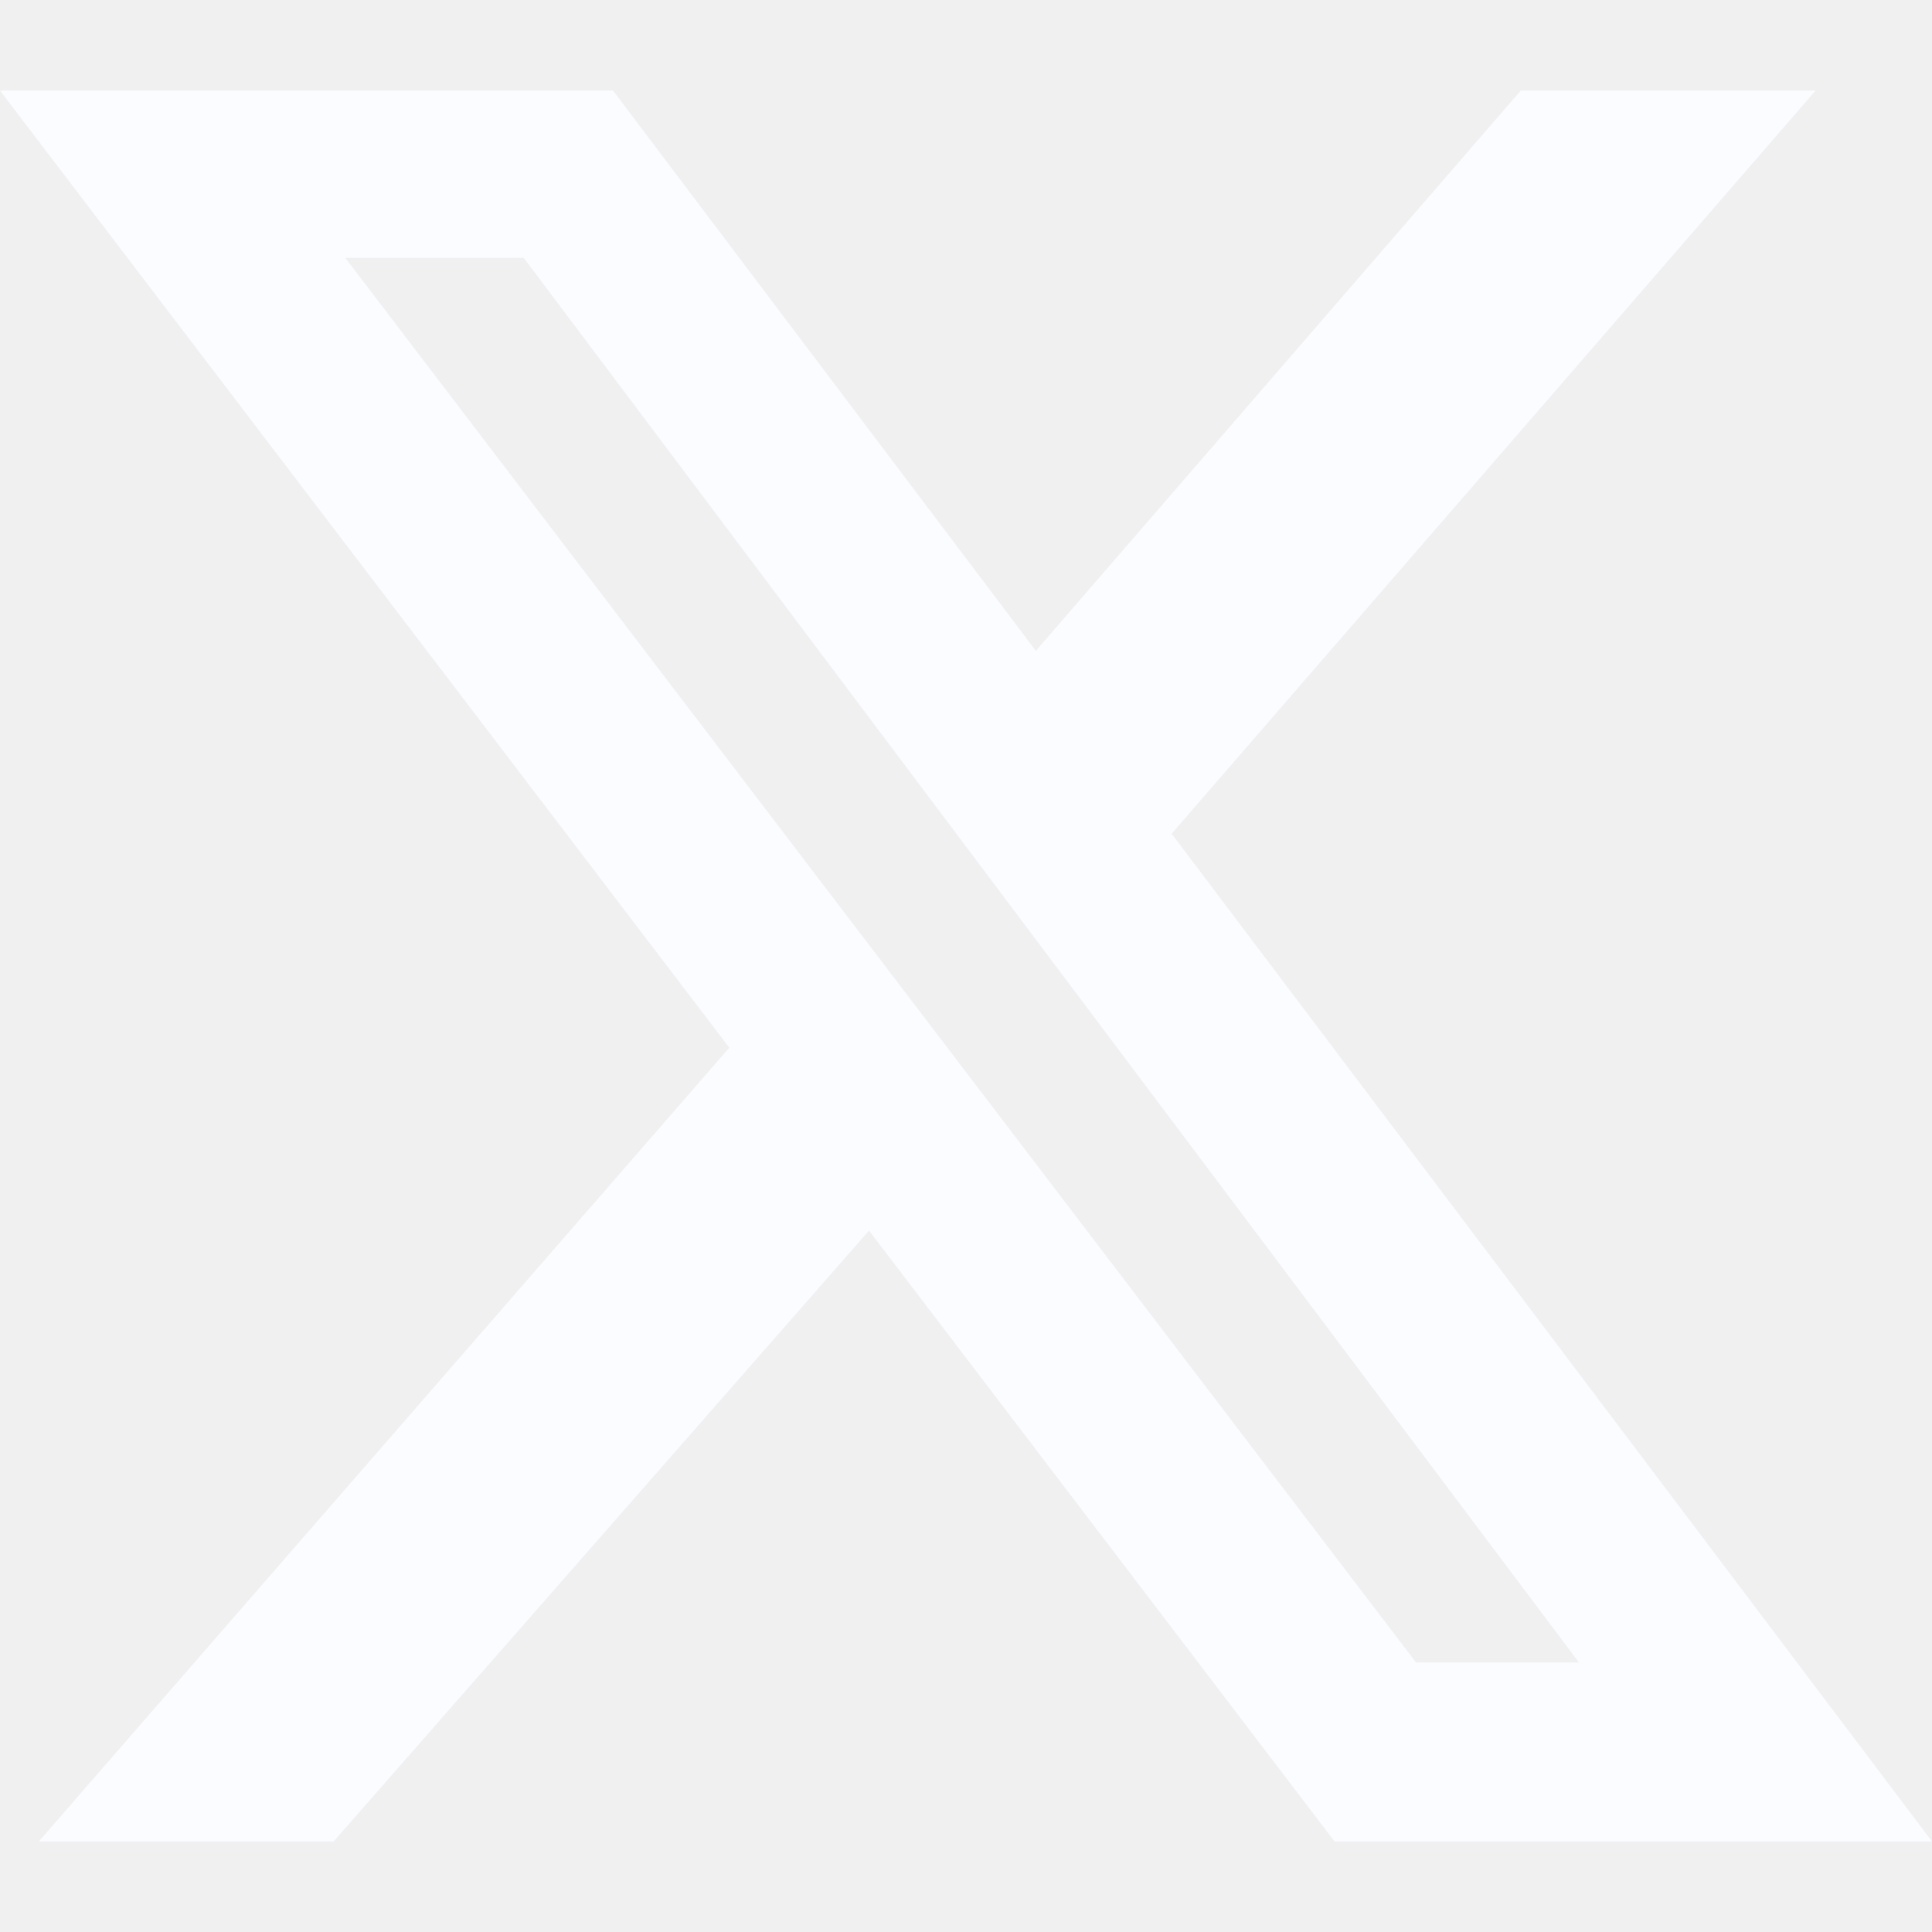
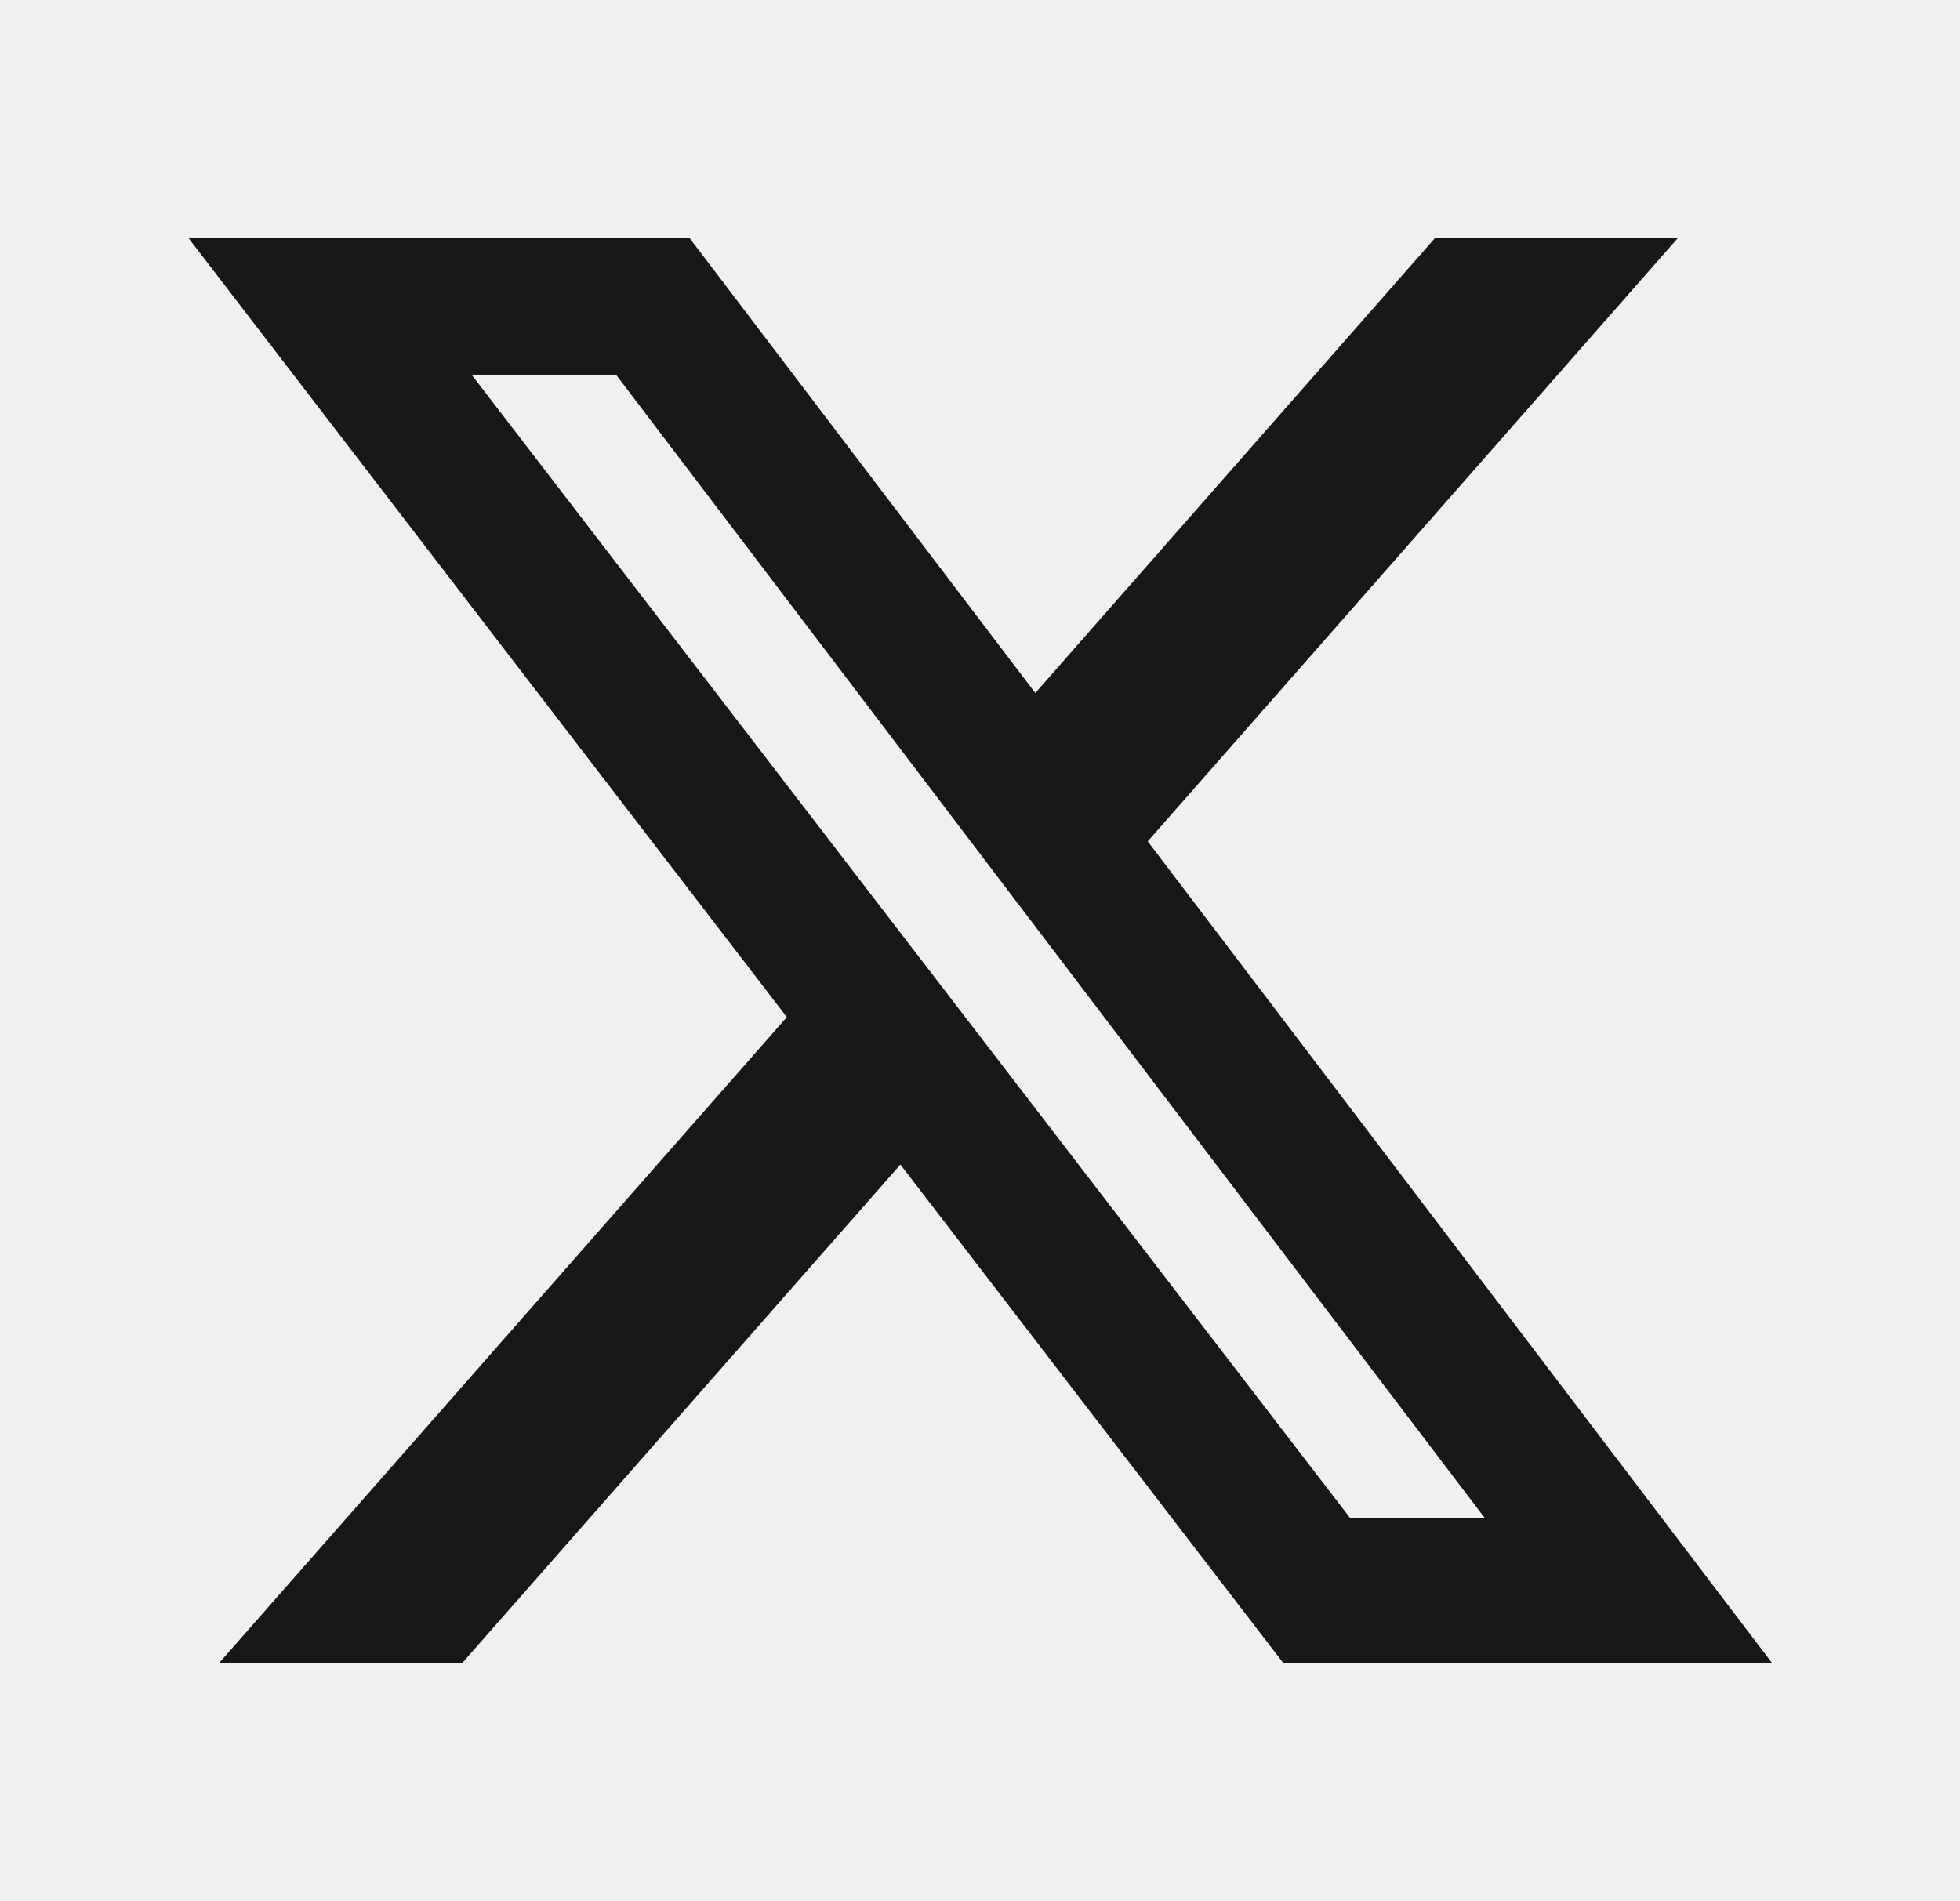
- <svg xmlns="http://www.w3.org/2000/svg" width="32" height="32" viewBox="0 0 32 30" fill="none">
-   <g clip-path="url(#clip0_98_347)">
-     <path d="M25.189 0.5H30.072L19.406 12.809L32 29.5H22.104L14.394 19.382L5.526 29.5H0.643L12.08 16.353L0 0.5H10.153L17.157 9.78L25.189 0.5ZM23.454 26.536H26.153L8.675 3.271H5.719L23.454 26.536Z" fill="#FBFCFF" />
-   </g>
-   <defs>
-     <clipPath id="clip0_98_347">
-       <rect width="32" height="29" fill="white" transform="translate(0 0.5)" />
-     </clipPath>
-   </defs>
+ <svg xmlns="http://www.w3.org/2000/svg" width="33" height="32" viewBox="0 0 33 32" fill="none">
+   <path d="M24.168 4H28.257L19.324 14.167L29.833 28H21.604L15.16 19.609L7.785 28H3.692L13.248 17.127L3.167 4H11.604L17.431 11.669L24.168 4ZM22.733 25.563H25L10.372 6.309H7.94L22.733 25.563Z" fill="#171717" />
</svg>
